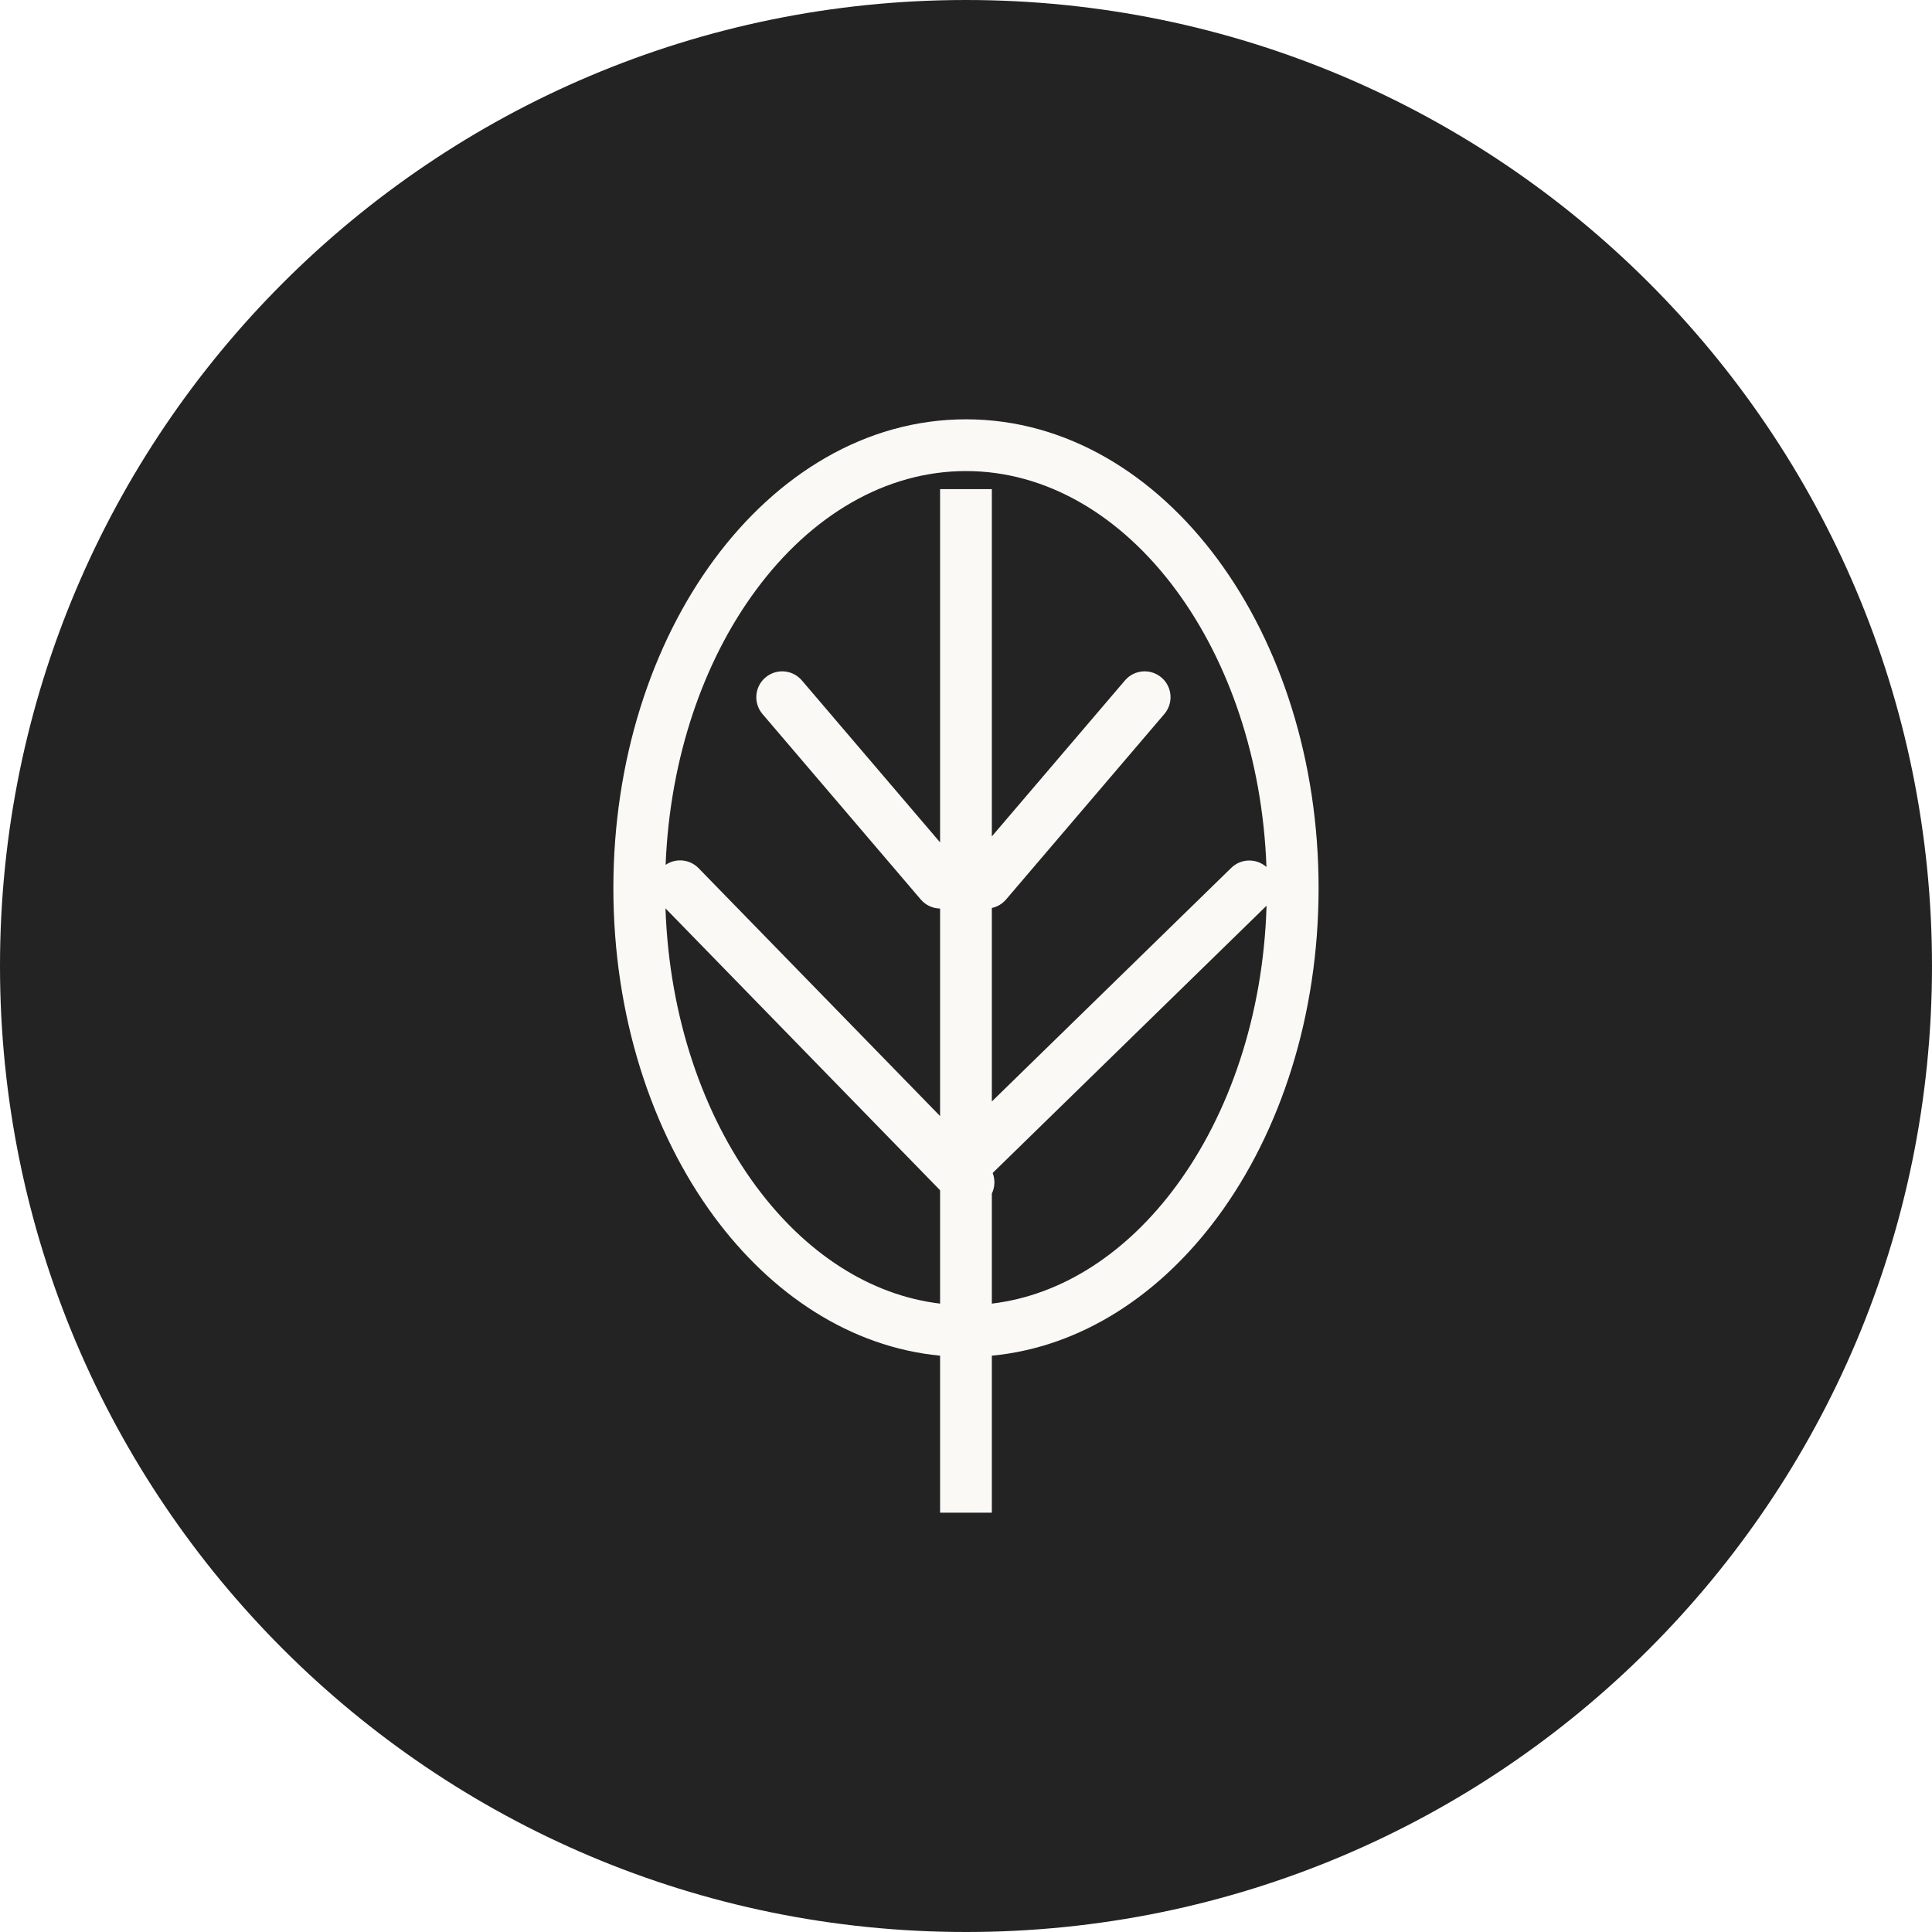
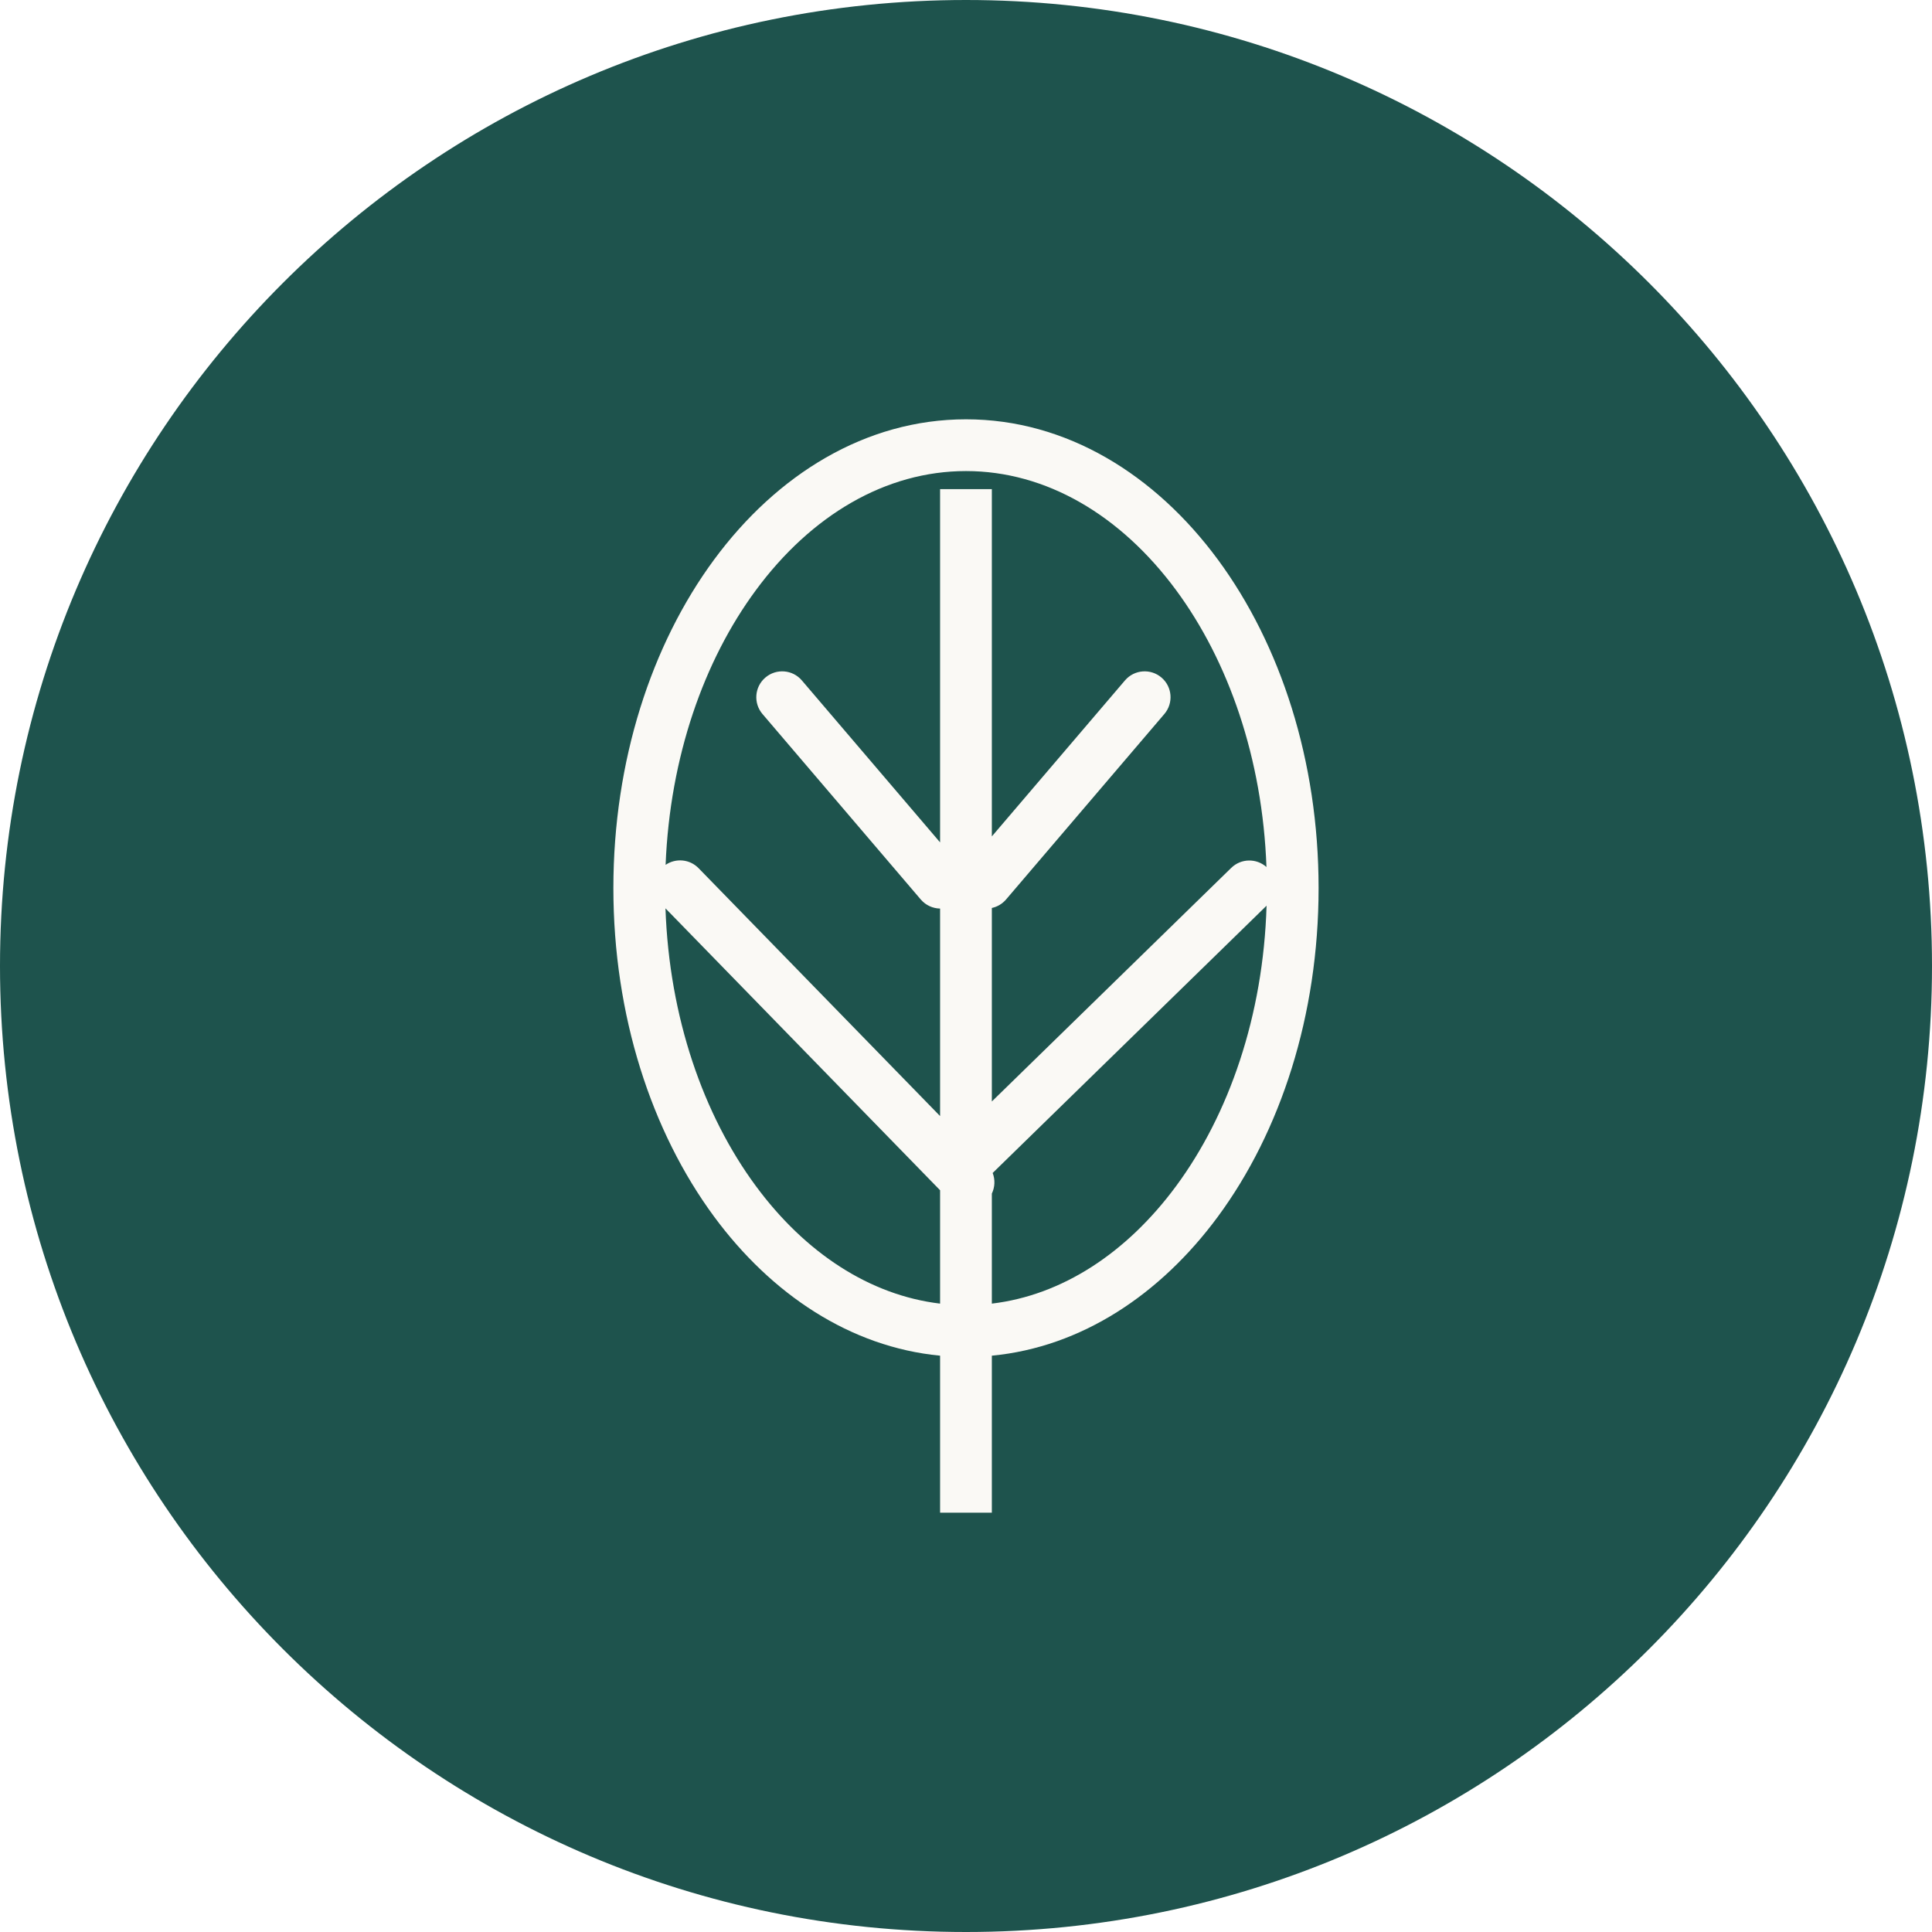
<svg xmlns="http://www.w3.org/2000/svg" fill="none" viewBox="0 0 56 56" height="56" width="56">
-   <rect fill="#232323" rx="28" height="56" width="56" />
+   <rect fill="#1e534d" rx="28" height="56" width="56" />
  <path fill="#FAF9F5" d="M20.25 25.166C19.993 24.901 19.588 24.867 19.293 25.068C19.418 21.939 20.404 19.146 21.907 17.11C23.516 14.928 25.679 13.654 28 13.654C30.32 13.654 32.483 14.928 34.093 17.11C35.605 19.16 36.595 21.976 36.709 25.131C36.418 24.872 35.972 24.879 35.688 25.156L28.749 31.927V26.318C28.904 26.285 29.05 26.202 29.161 26.072L33.749 20.696C34.018 20.381 33.981 19.907 33.666 19.639C33.351 19.37 32.877 19.407 32.608 19.722L28.749 24.244V14.928V14.178H27.249V14.928V24.417L23.242 19.722C22.974 19.407 22.5 19.37 22.185 19.639C21.87 19.907 21.832 20.381 22.101 20.696L26.689 26.072C26.835 26.242 27.041 26.332 27.249 26.335V32.35L20.25 25.166ZM28.773 33.999L36.712 26.252C36.617 29.448 35.621 32.303 34.093 34.375C32.658 36.32 30.783 37.544 28.749 37.786V34.597C28.839 34.41 28.848 34.192 28.773 33.999ZM19.289 26.329L27.249 34.5V37.786C25.215 37.543 23.341 36.32 21.907 34.375C20.39 32.32 19.399 29.494 19.289 26.329ZM27.249 39.295C24.649 39.046 22.36 37.516 20.7 35.266C18.881 32.801 17.779 29.431 17.779 25.742C17.779 22.054 18.881 18.684 20.7 16.219C22.518 13.755 25.09 12.154 28 12.154C30.909 12.154 33.482 13.755 35.3 16.219C37.118 18.684 38.22 22.054 38.22 25.742C38.22 29.431 37.118 32.801 35.3 35.266C33.639 37.517 31.35 39.047 28.749 39.295V43.096V43.846H27.249V43.096V39.295Z" clip-rule="evenodd" fill-rule="evenodd" />
</svg>
